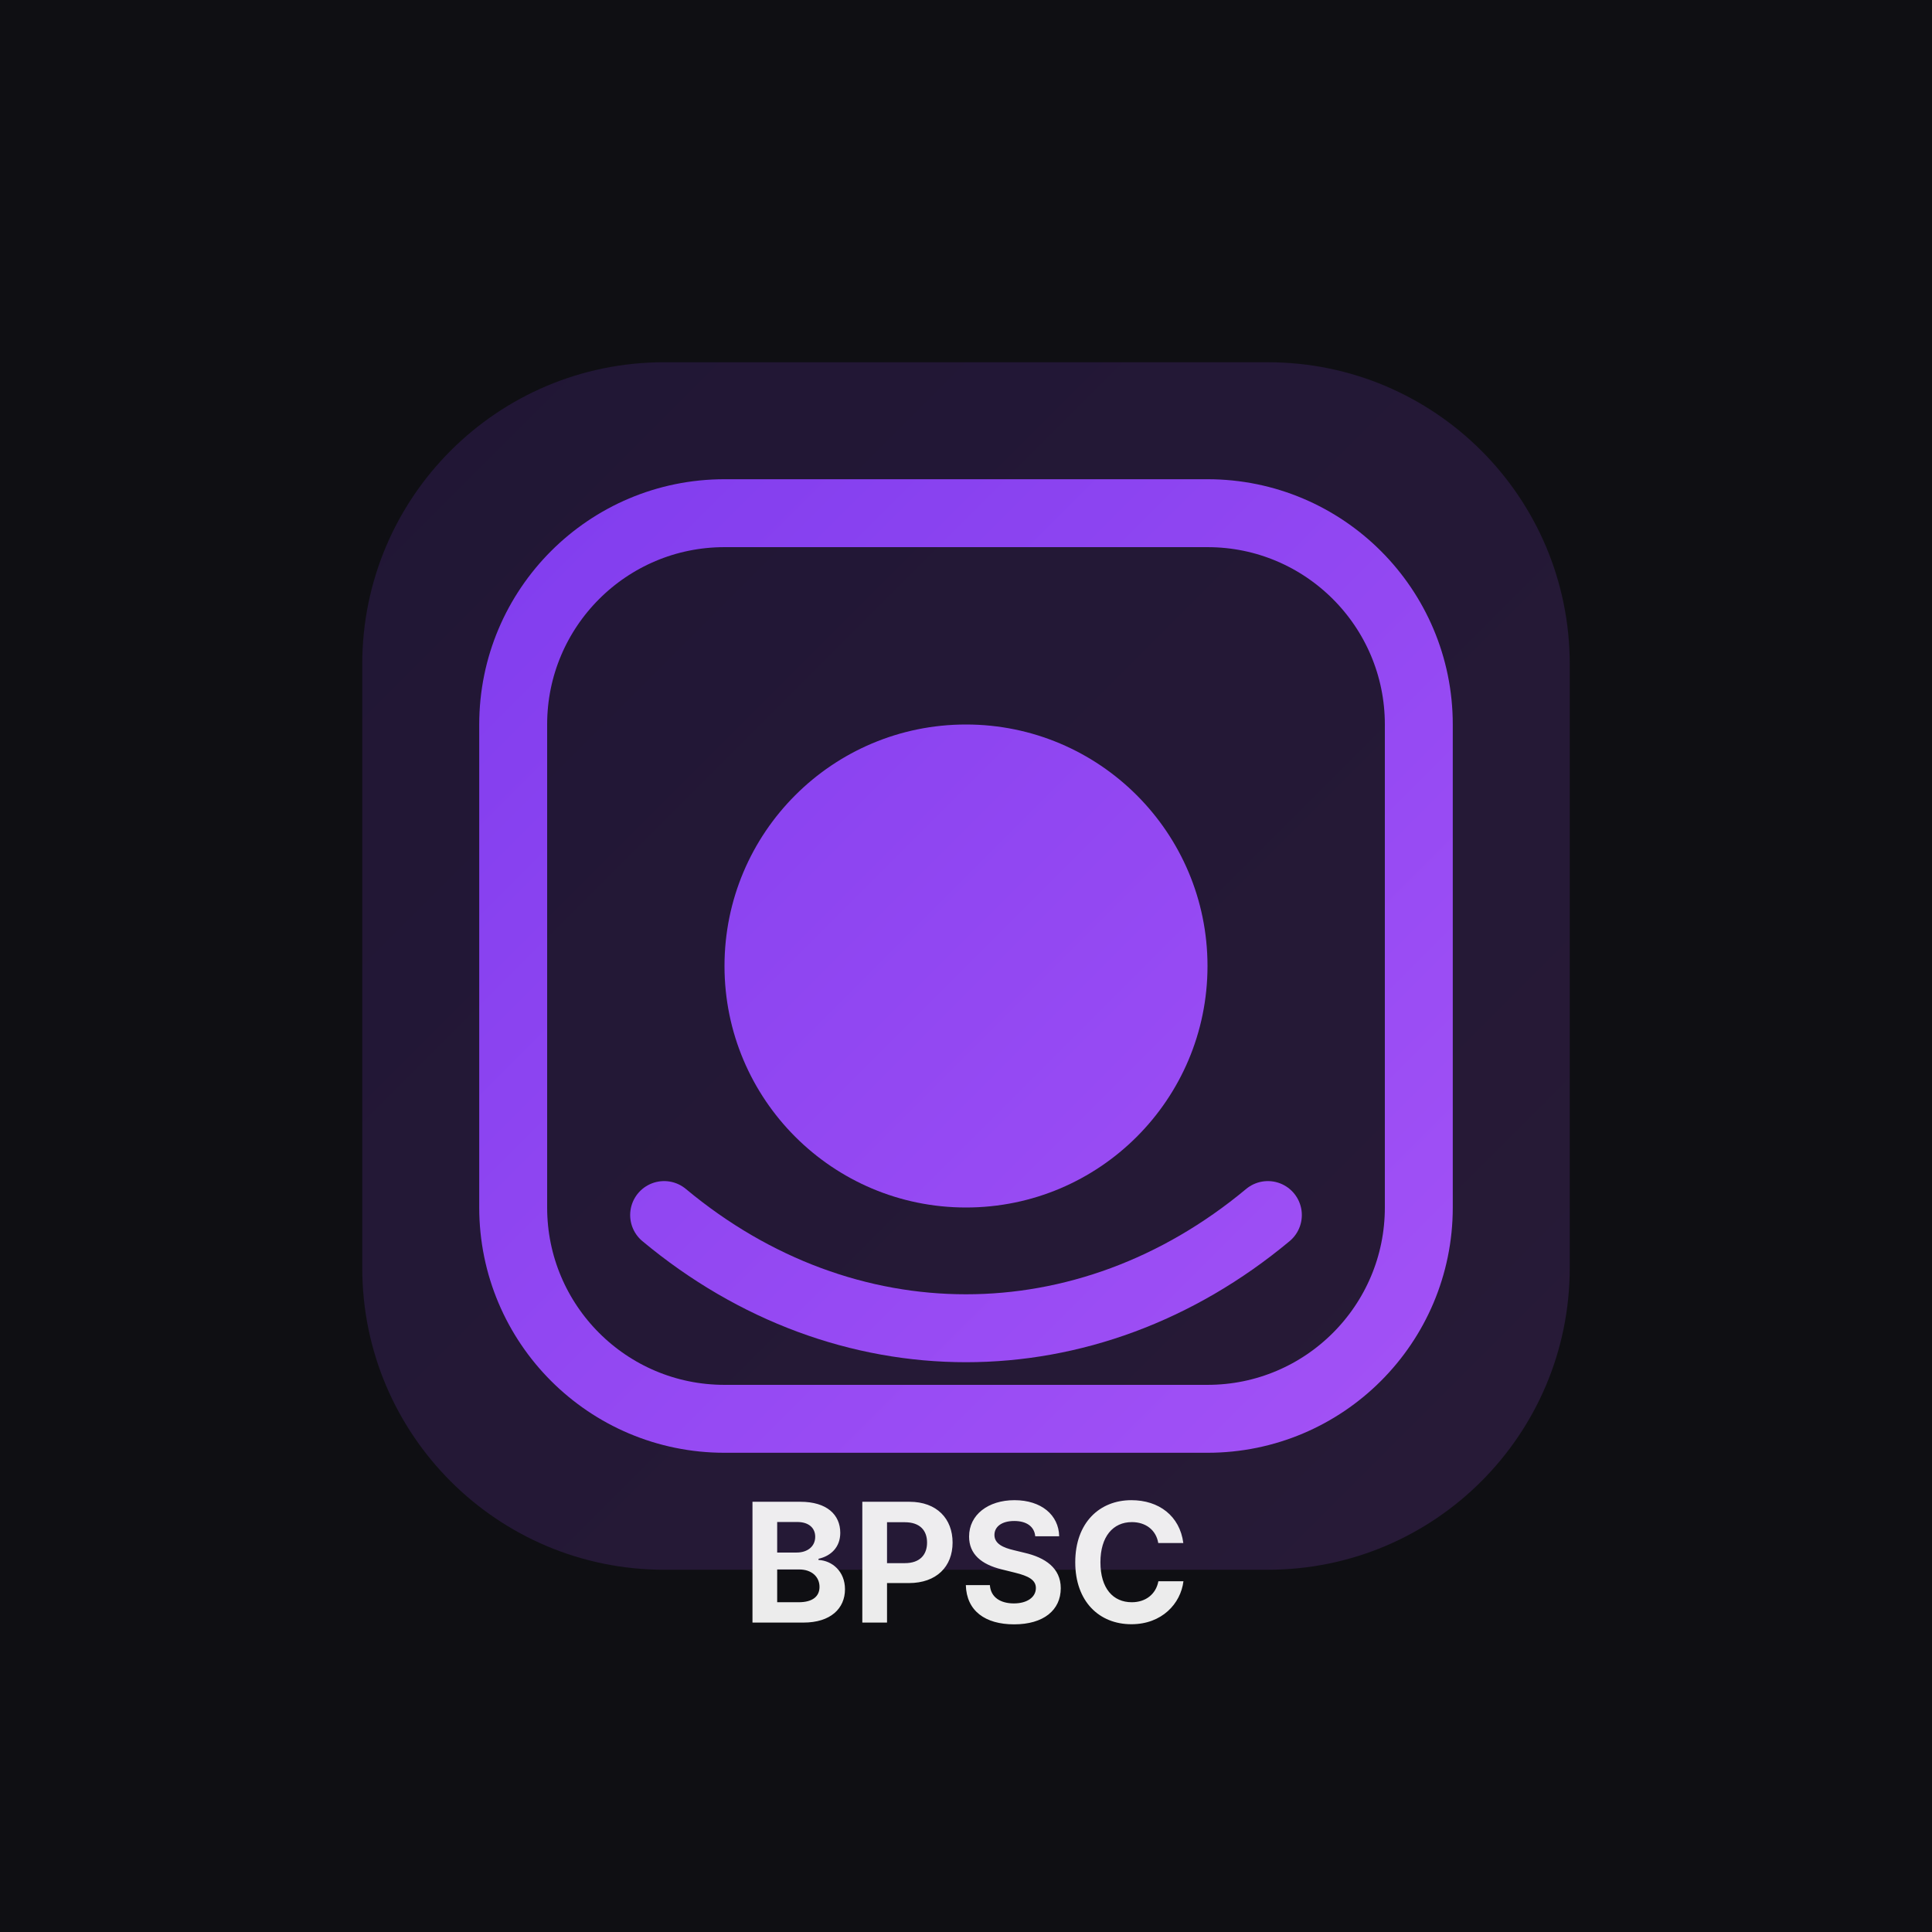
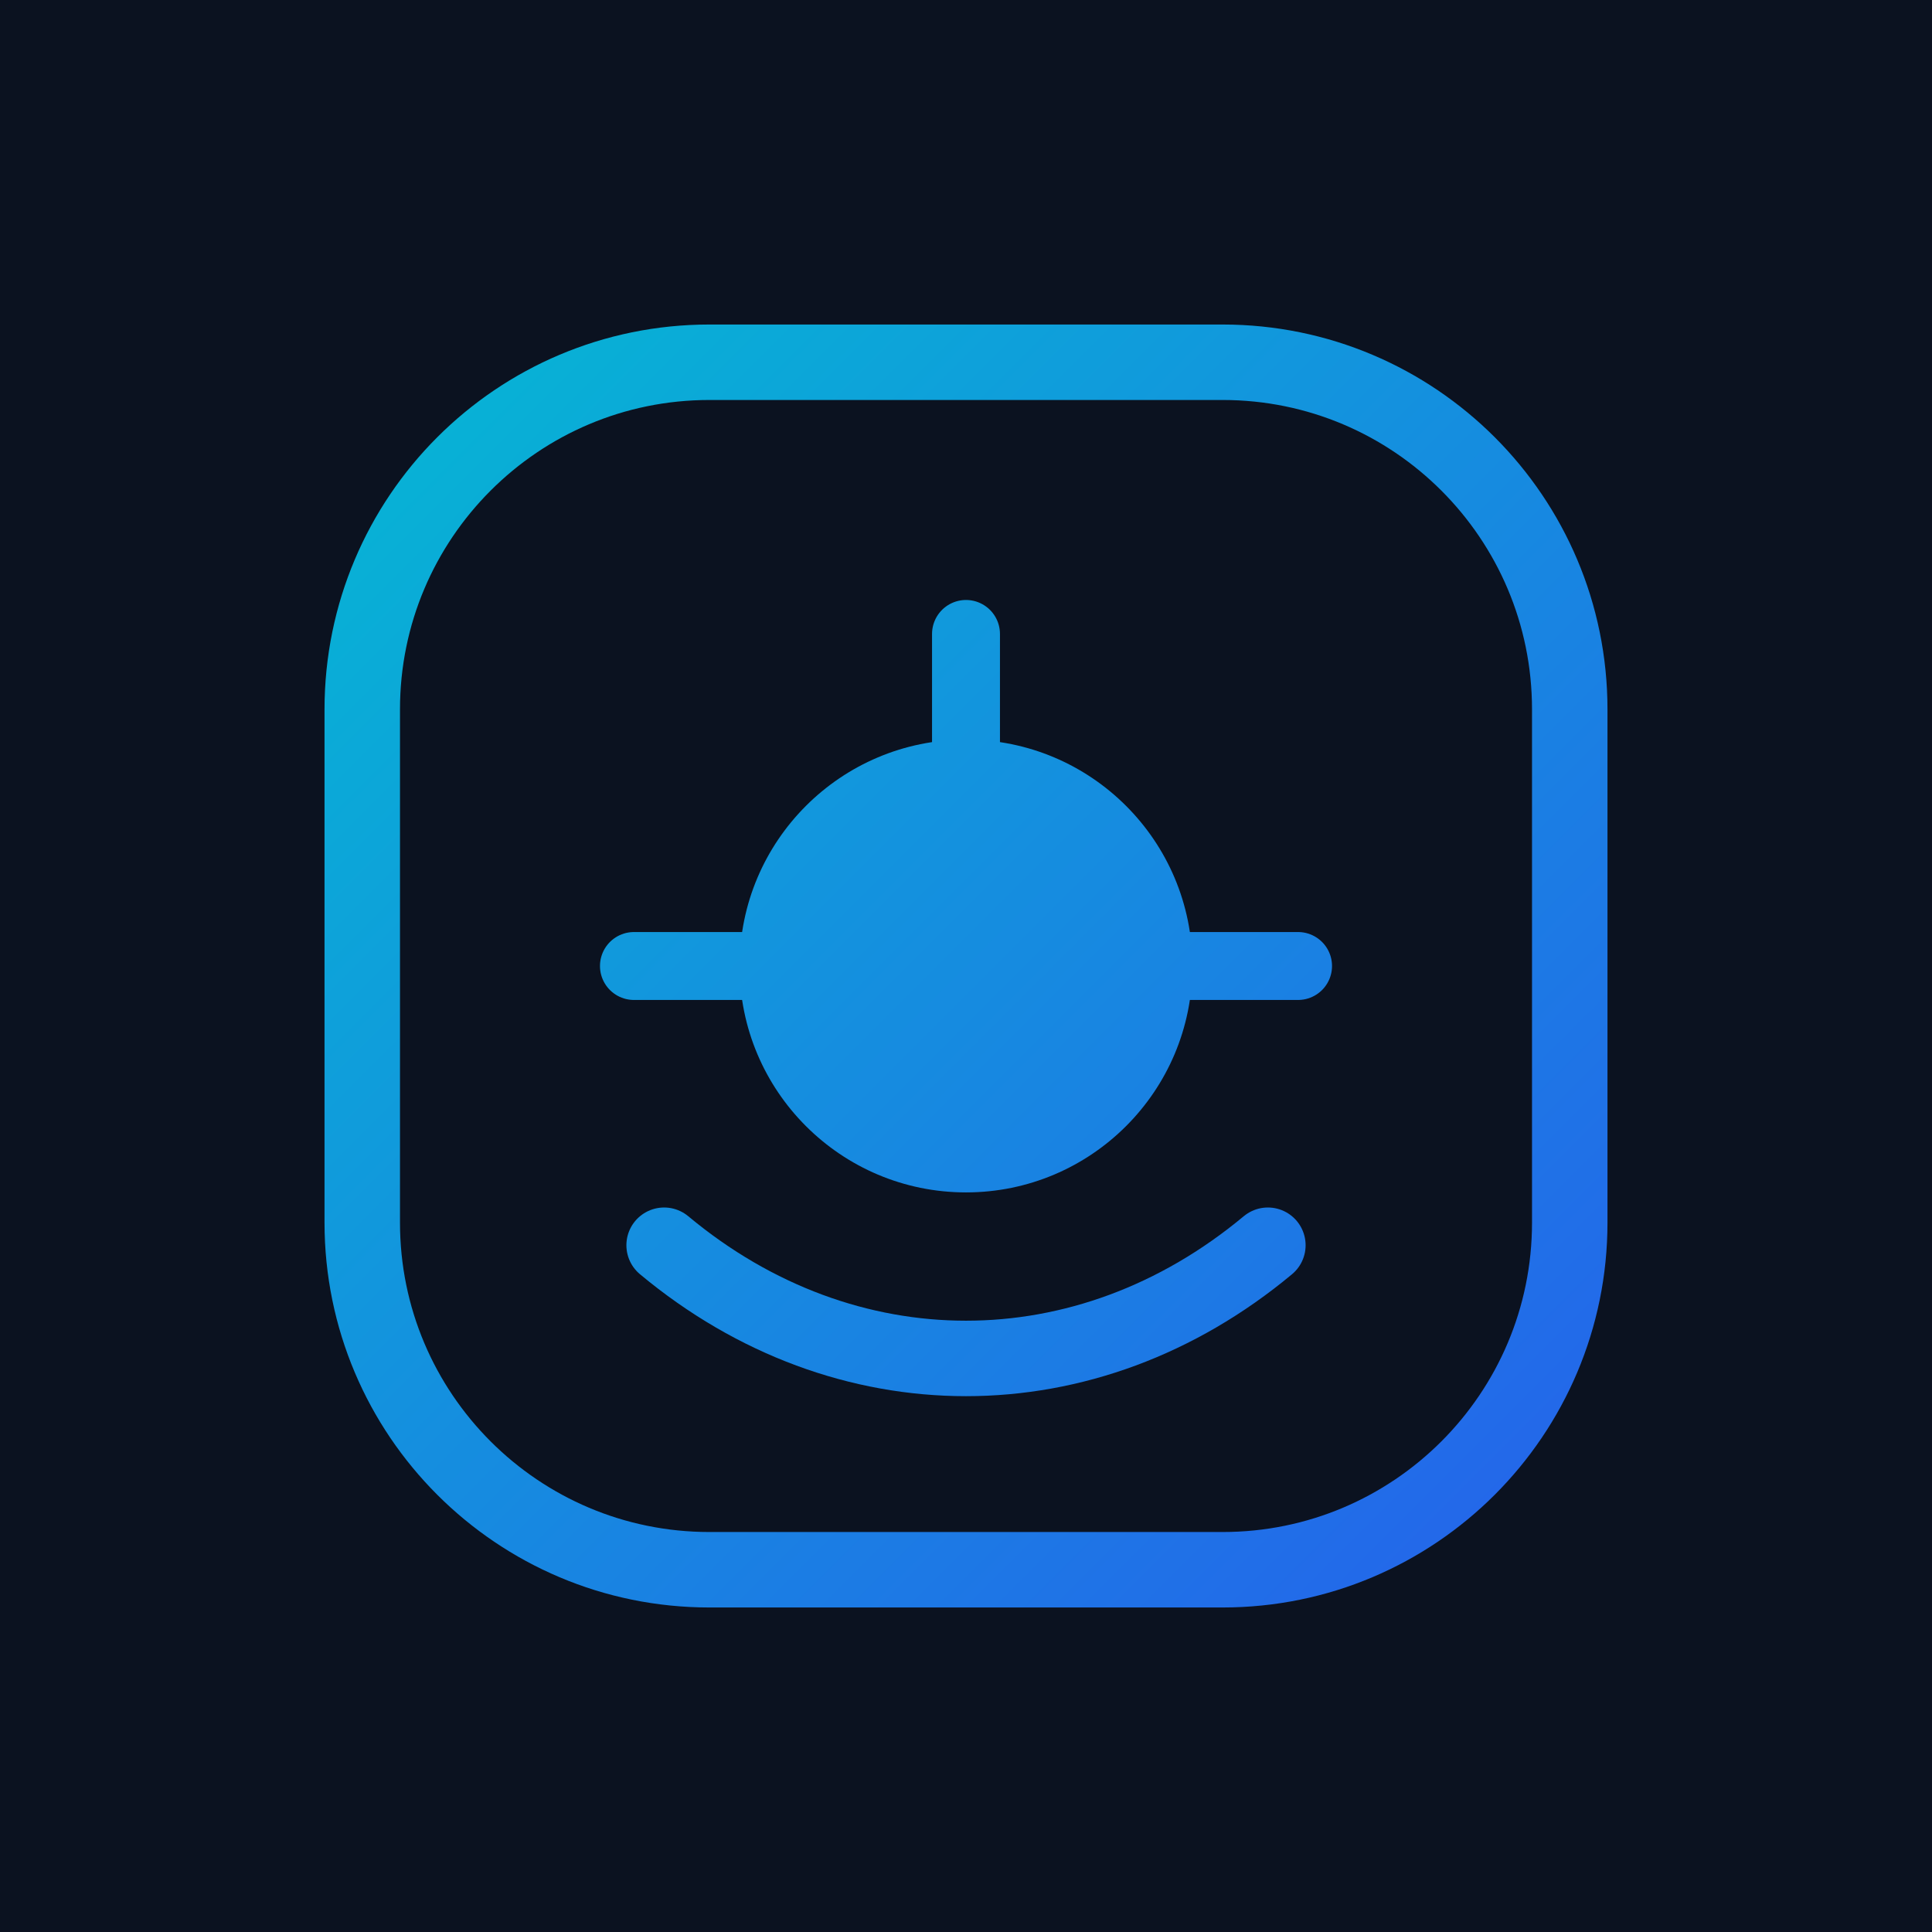
<svg xmlns="http://www.w3.org/2000/svg" width="512" height="512" viewBox="0 0 512 512" fill="none">
  <defs>
    <linearGradient id="g" x1="96" y1="96" x2="416" y2="416" gradientUnits="userSpaceOnUse">
-       <stop stop-color="#7c3aed" />
-       <stop offset="1" stop-color="#a855f7" />
+       <stop stop-color="#06B6D4" />
+       <stop offset="1" stop-color="#2563EB" />
    </linearGradient>
  </defs>
-   <rect width="512" height="512" fill="#0f0f13" />
-   <rect x="96" y="96" width="320" height="320" rx="80" fill="url(#g)" opacity="0.16" />
-   <rect x="136" y="136" width="240" height="240" rx="56" stroke="url(#g)" stroke-width="18" />
-   <circle cx="256" cy="256" r="64" fill="url(#g)" />
-   <path d="M176 322c24 20 52 30 80 30s56-10 80-30" stroke="url(#g)" stroke-width="18" stroke-linecap="round" />
-   <text x="256" y="430" text-anchor="middle" font-family="Inter, system-ui, -apple-system, Segoe UI, Roboto" font-size="44" font-weight="700" fill="#ffffff" opacity="0.92">BPSC</text>
+   <rect width="512" height="512" fill="#0B1220" />
+   <rect x="96" y="96" width="320" height="320" rx="92" stroke="url(#g)" stroke-width="20" />
+   <circle cx="256" cy="256" r="60" fill="url(#g)" />
+   <path d="M176 330c24 20 52 30 80 30s56-10 80-30" stroke="url(#g)" stroke-width="20" stroke-linecap="round" />
+   <path d="M256 168v30" stroke="url(#g)" stroke-width="18" stroke-linecap="round" />
+   <path d="M168 256h30" stroke="url(#g)" stroke-width="18" stroke-linecap="round" />
+   <path d="M314 256h30" stroke="url(#g)" stroke-width="18" stroke-linecap="round" />
</svg>
